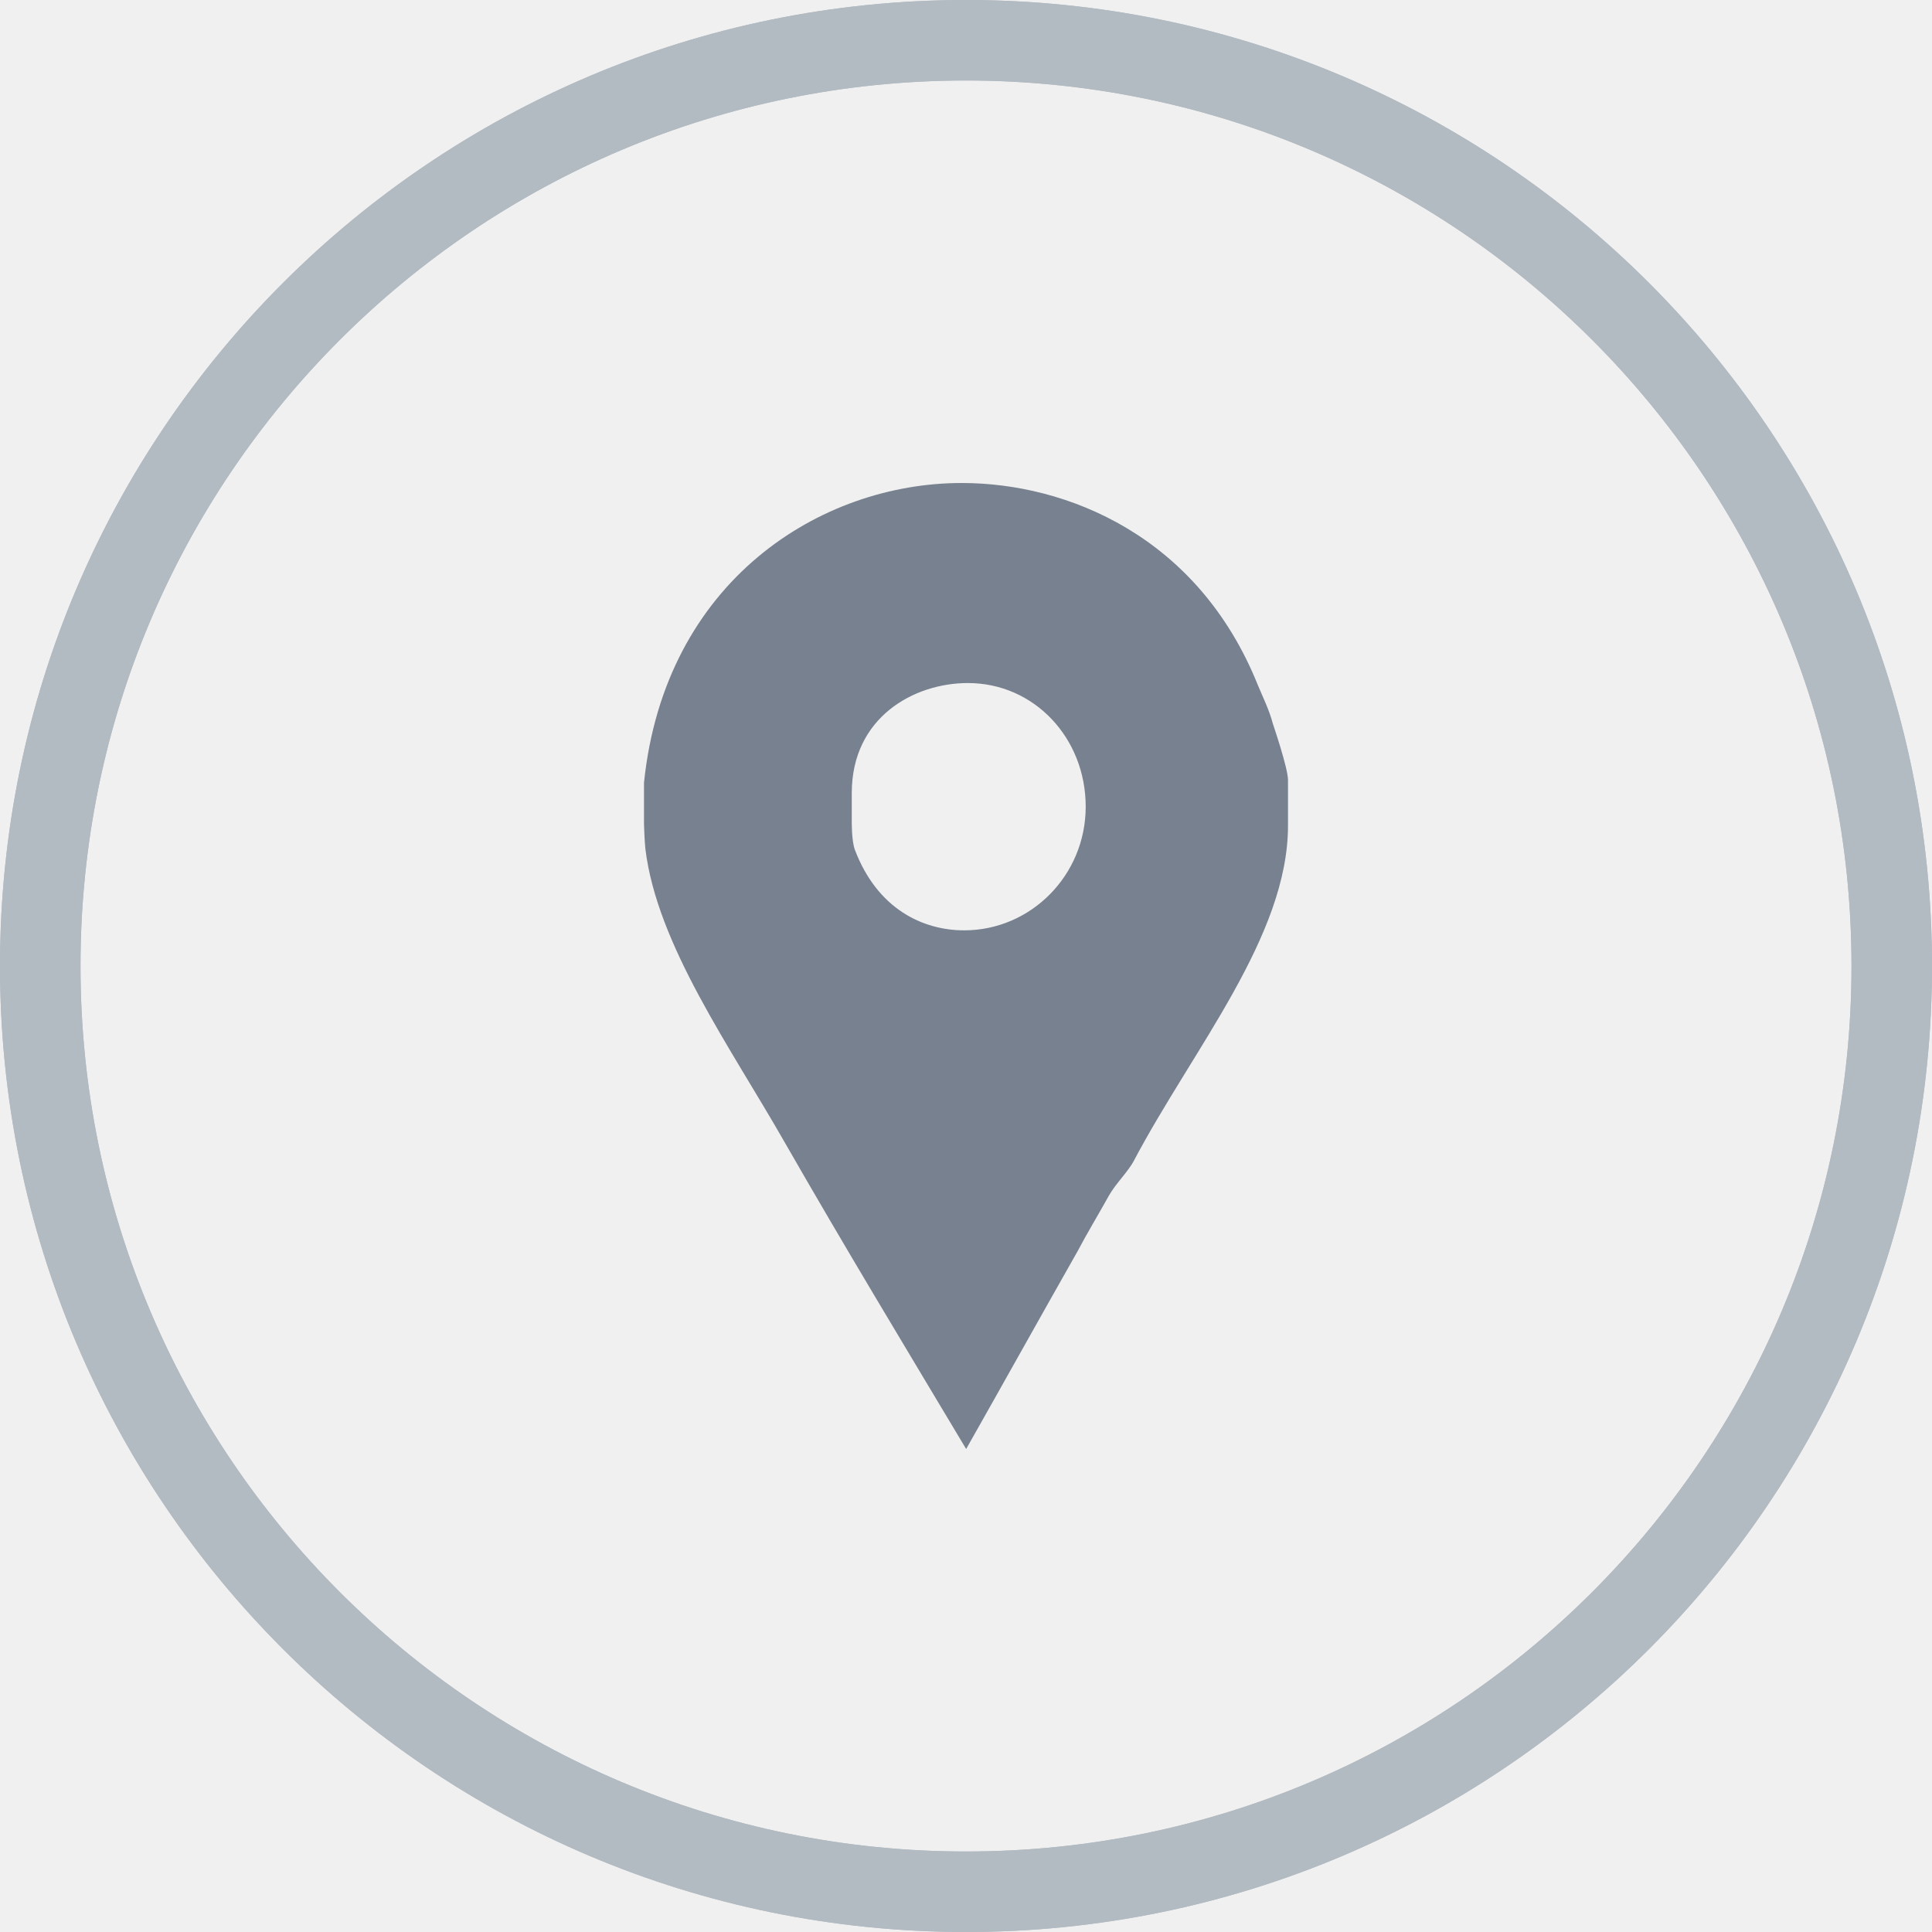
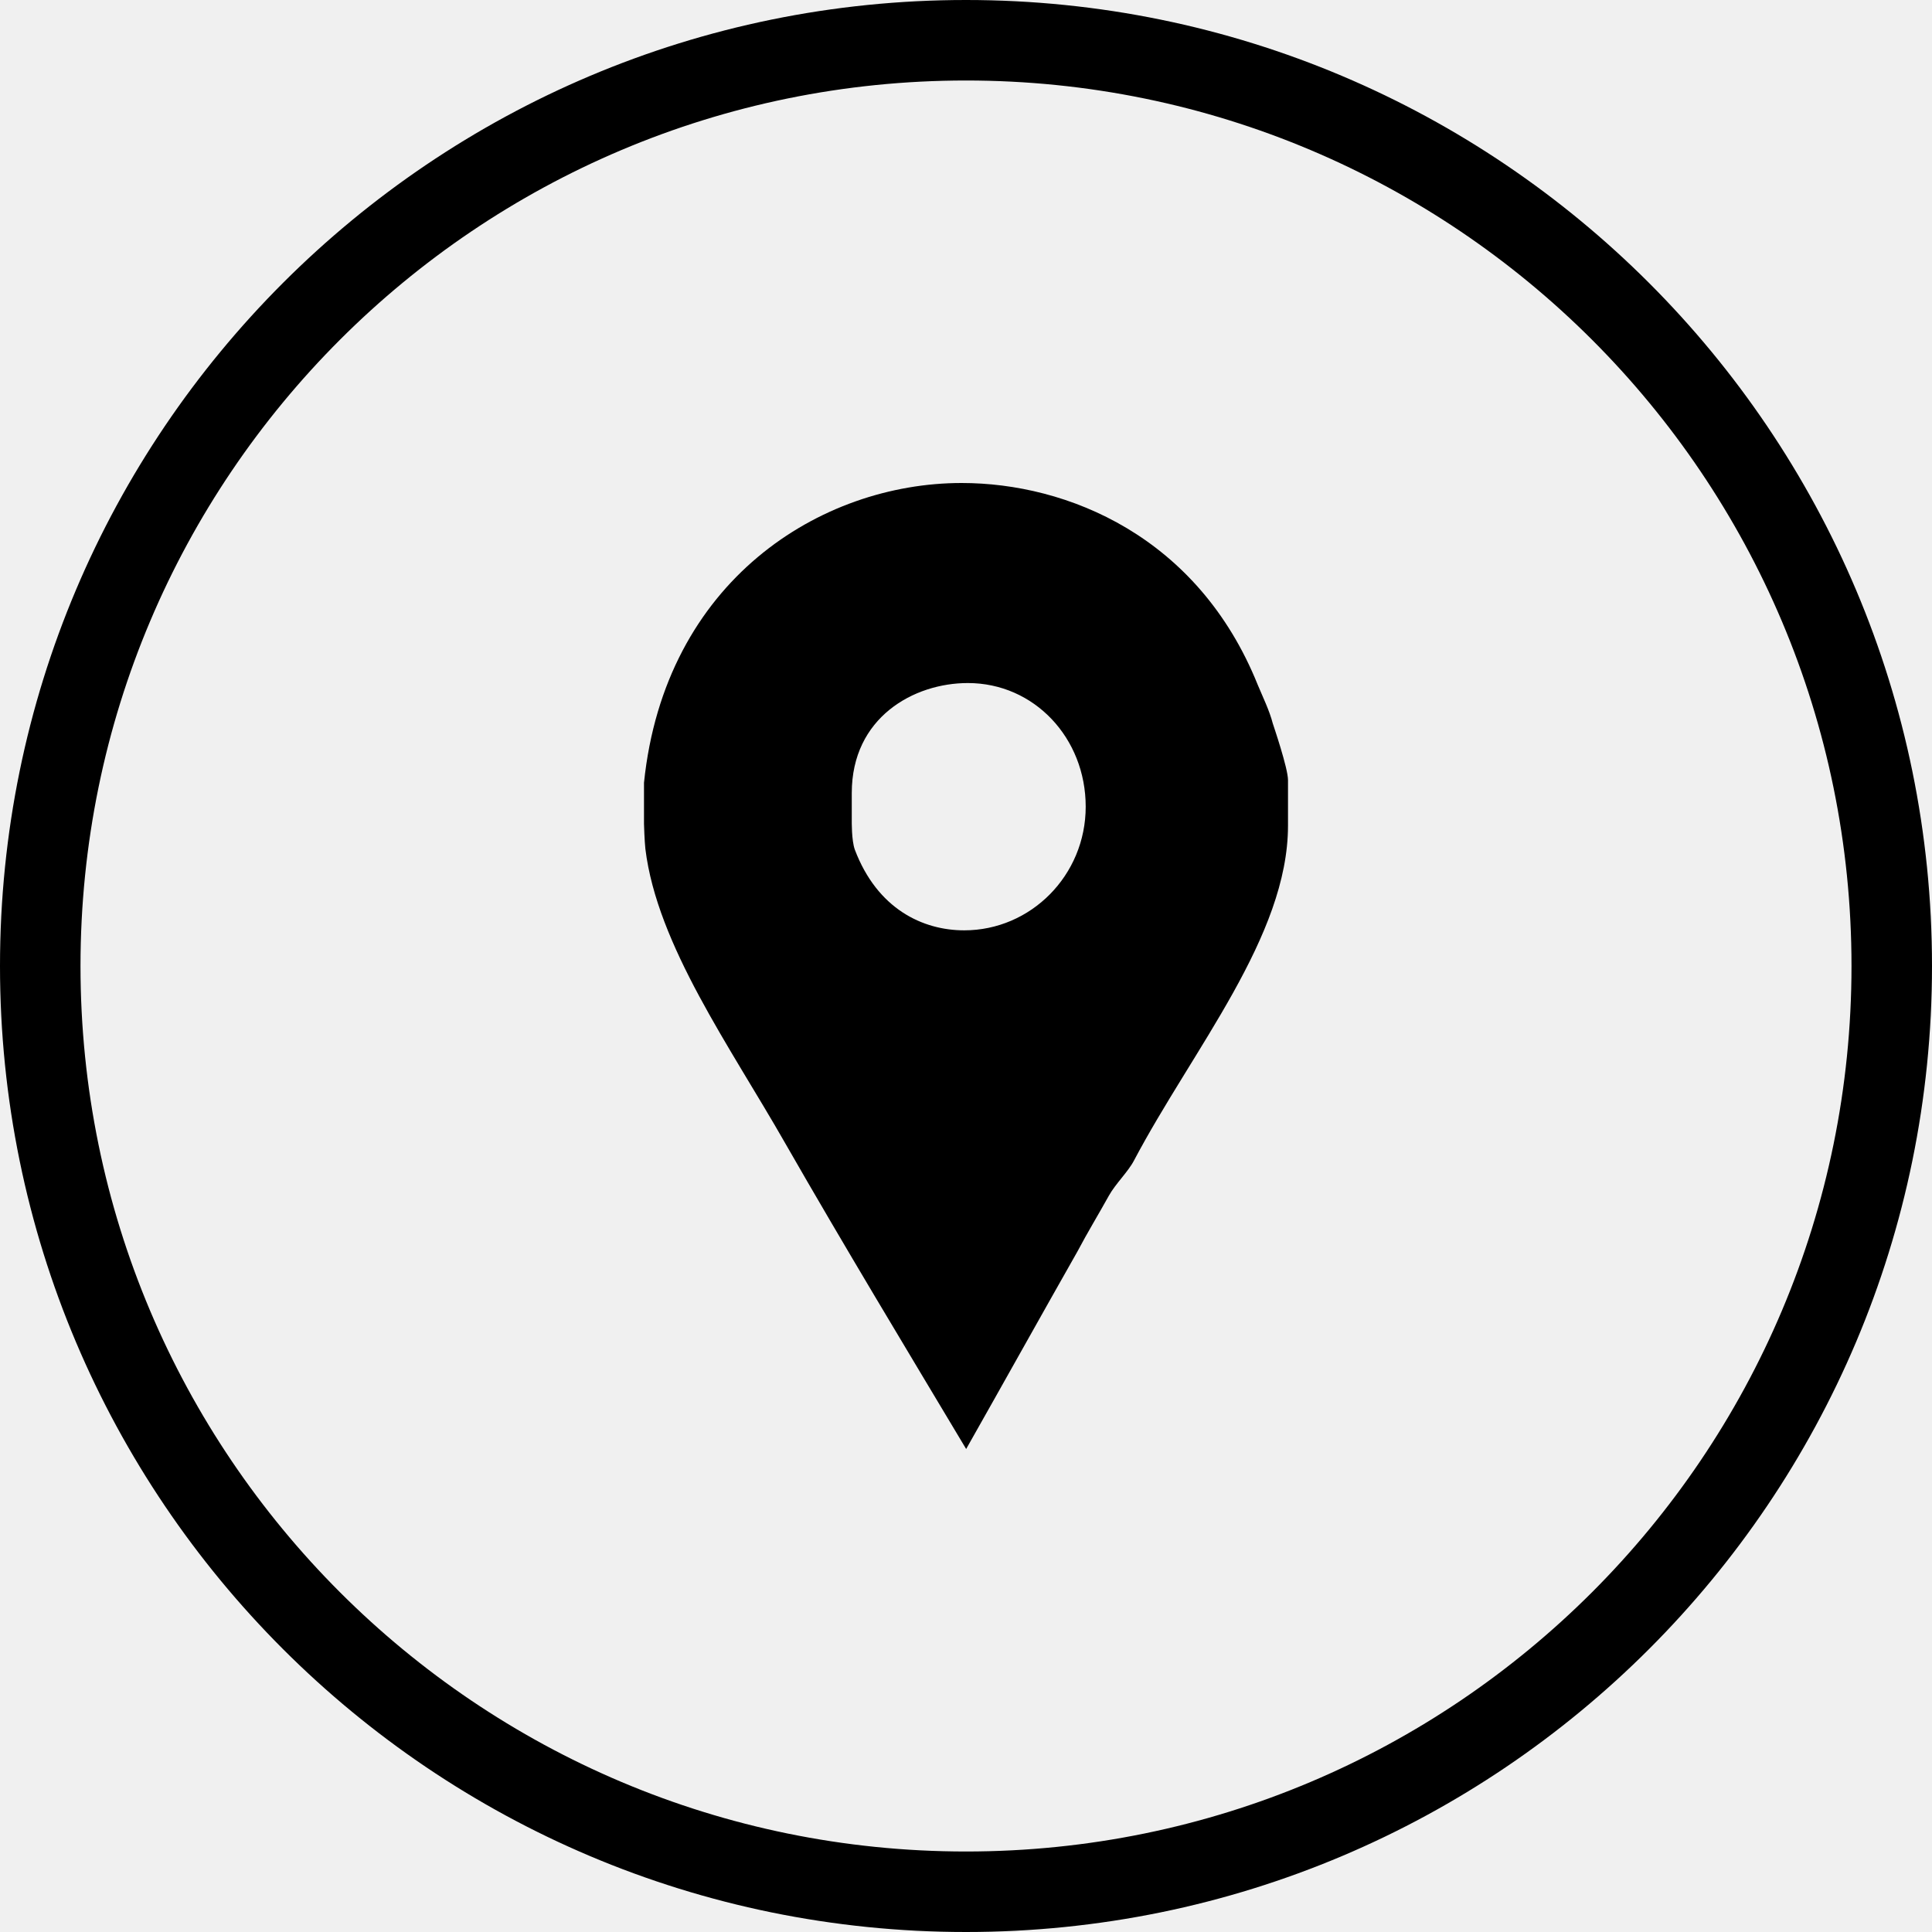
<svg xmlns="http://www.w3.org/2000/svg" width="24" height="24" viewBox="0 0 24 24" fill="none">
-   <mask id="path-1-inside-1" fill="white">
-     <path fill-rule="evenodd" clip-rule="evenodd" d="M12 23C18.075 23 23 18.075 23 12C23 5.925 18.075 1 12 1C5.925 1 1 5.925 1 12C1 18.075 5.925 23 12 23ZM12 24C18.627 24 24 18.627 24 12C24 5.373 18.627 0 12 0C5.373 0 0 5.373 0 12C0 18.627 5.373 24 12 24Z" />
-   </mask>
-   <path fill-rule="evenodd" clip-rule="evenodd" d="M12 23C18.075 23 23 18.075 23 12C23 5.925 18.075 1 12 1C5.925 1 1 5.925 1 12C1 18.075 5.925 23 12 23ZM12 24C18.627 24 24 18.627 24 12C24 5.373 18.627 0 12 0C5.373 0 0 5.373 0 12C0 18.627 5.373 24 12 24Z" fill="#B2BAC2" />
-   <path d="M22 12C22 17.523 17.523 22 12 22V24C18.627 24 24 18.627 24 12H22ZM12 2C17.523 2 22 6.477 22 12H24C24 5.373 18.627 0 12 0V2ZM2 12C2 6.477 6.477 2 12 2V0C5.373 0 0 5.373 0 12H2ZM12 22C6.477 22 2 17.523 2 12H0C0 18.627 5.373 24 12 24V22ZM23 12C23 18.075 18.075 23 12 23V25C19.18 25 25 19.18 25 12H23ZM12 1C18.075 1 23 5.925 23 12H25C25 4.82 19.18 -1 12 -1V1ZM1 12C1 5.925 5.925 1 12 1V-1C4.82 -1 -1 4.82 -1 12H1ZM12 23C5.925 23 1 18.075 1 12H-1C-1 19.18 4.82 25 12 25V23Z" fill="#B2BAC2" mask="url(#path-1-inside-1)" />
-   <path d="M15.811 8.987C15.77 8.827 15.686 8.656 15.624 8.507C14.881 6.661 13.257 6 11.946 6C10.191 6 8.258 7.216 8 9.723V10.235C8 10.256 8.007 10.448 8.017 10.544C8.162 11.739 9.074 13.008 9.755 14.203C10.488 15.482 11.249 16.741 12.002 18C12.467 17.179 12.93 16.347 13.384 15.547C13.508 15.312 13.651 15.077 13.775 14.853C13.858 14.704 14.015 14.555 14.087 14.416C14.82 13.029 16 11.632 16 10.256V9.691C16 9.542 15.821 9.019 15.811 8.987ZM11.978 11.557C11.462 11.557 10.898 11.291 10.619 10.555C10.577 10.438 10.581 10.203 10.581 10.181V9.851C10.581 8.912 11.352 8.485 12.023 8.485C12.848 8.485 13.487 9.168 13.487 10.021C13.487 10.875 12.804 11.557 11.978 11.557Z" fill="#78818F" />
+   <path fill-rule="evenodd" clip-rule="evenodd" d="M12 23C18.075 23 23 18.075 23 12C23 5.925 18.075 1 12 1C5.925 1 1 5.925 1 12C1 18.075 5.925 23 12 23ZM12 24C18.627 24 24 18.627 24 12C24 5.373 18.627 0 12 0C5.373 0 0 5.373 0 12C0 18.627 5.373 24 12 24Z" fill="currentColor" />
+   <path d="M15.811 8.987C15.77 8.827 15.686 8.656 15.624 8.507C14.881 6.661 13.257 6 11.946 6C10.191 6 8.258 7.216 8 9.723V10.235C8 10.256 8.007 10.448 8.017 10.544C8.162 11.739 9.074 13.008 9.755 14.203C10.488 15.482 11.249 16.741 12.002 18C12.467 17.179 12.93 16.347 13.384 15.547C13.508 15.312 13.651 15.077 13.775 14.853C13.858 14.704 14.015 14.555 14.087 14.416C14.82 13.029 16 11.632 16 10.256V9.691C16 9.542 15.821 9.019 15.811 8.987ZM11.978 11.557C11.462 11.557 10.898 11.291 10.619 10.555C10.577 10.438 10.581 10.203 10.581 10.181V9.851C10.581 8.912 11.352 8.485 12.023 8.485C12.848 8.485 13.487 9.168 13.487 10.021C13.487 10.875 12.804 11.557 11.978 11.557Z" fill="currentColor" />
</svg>
